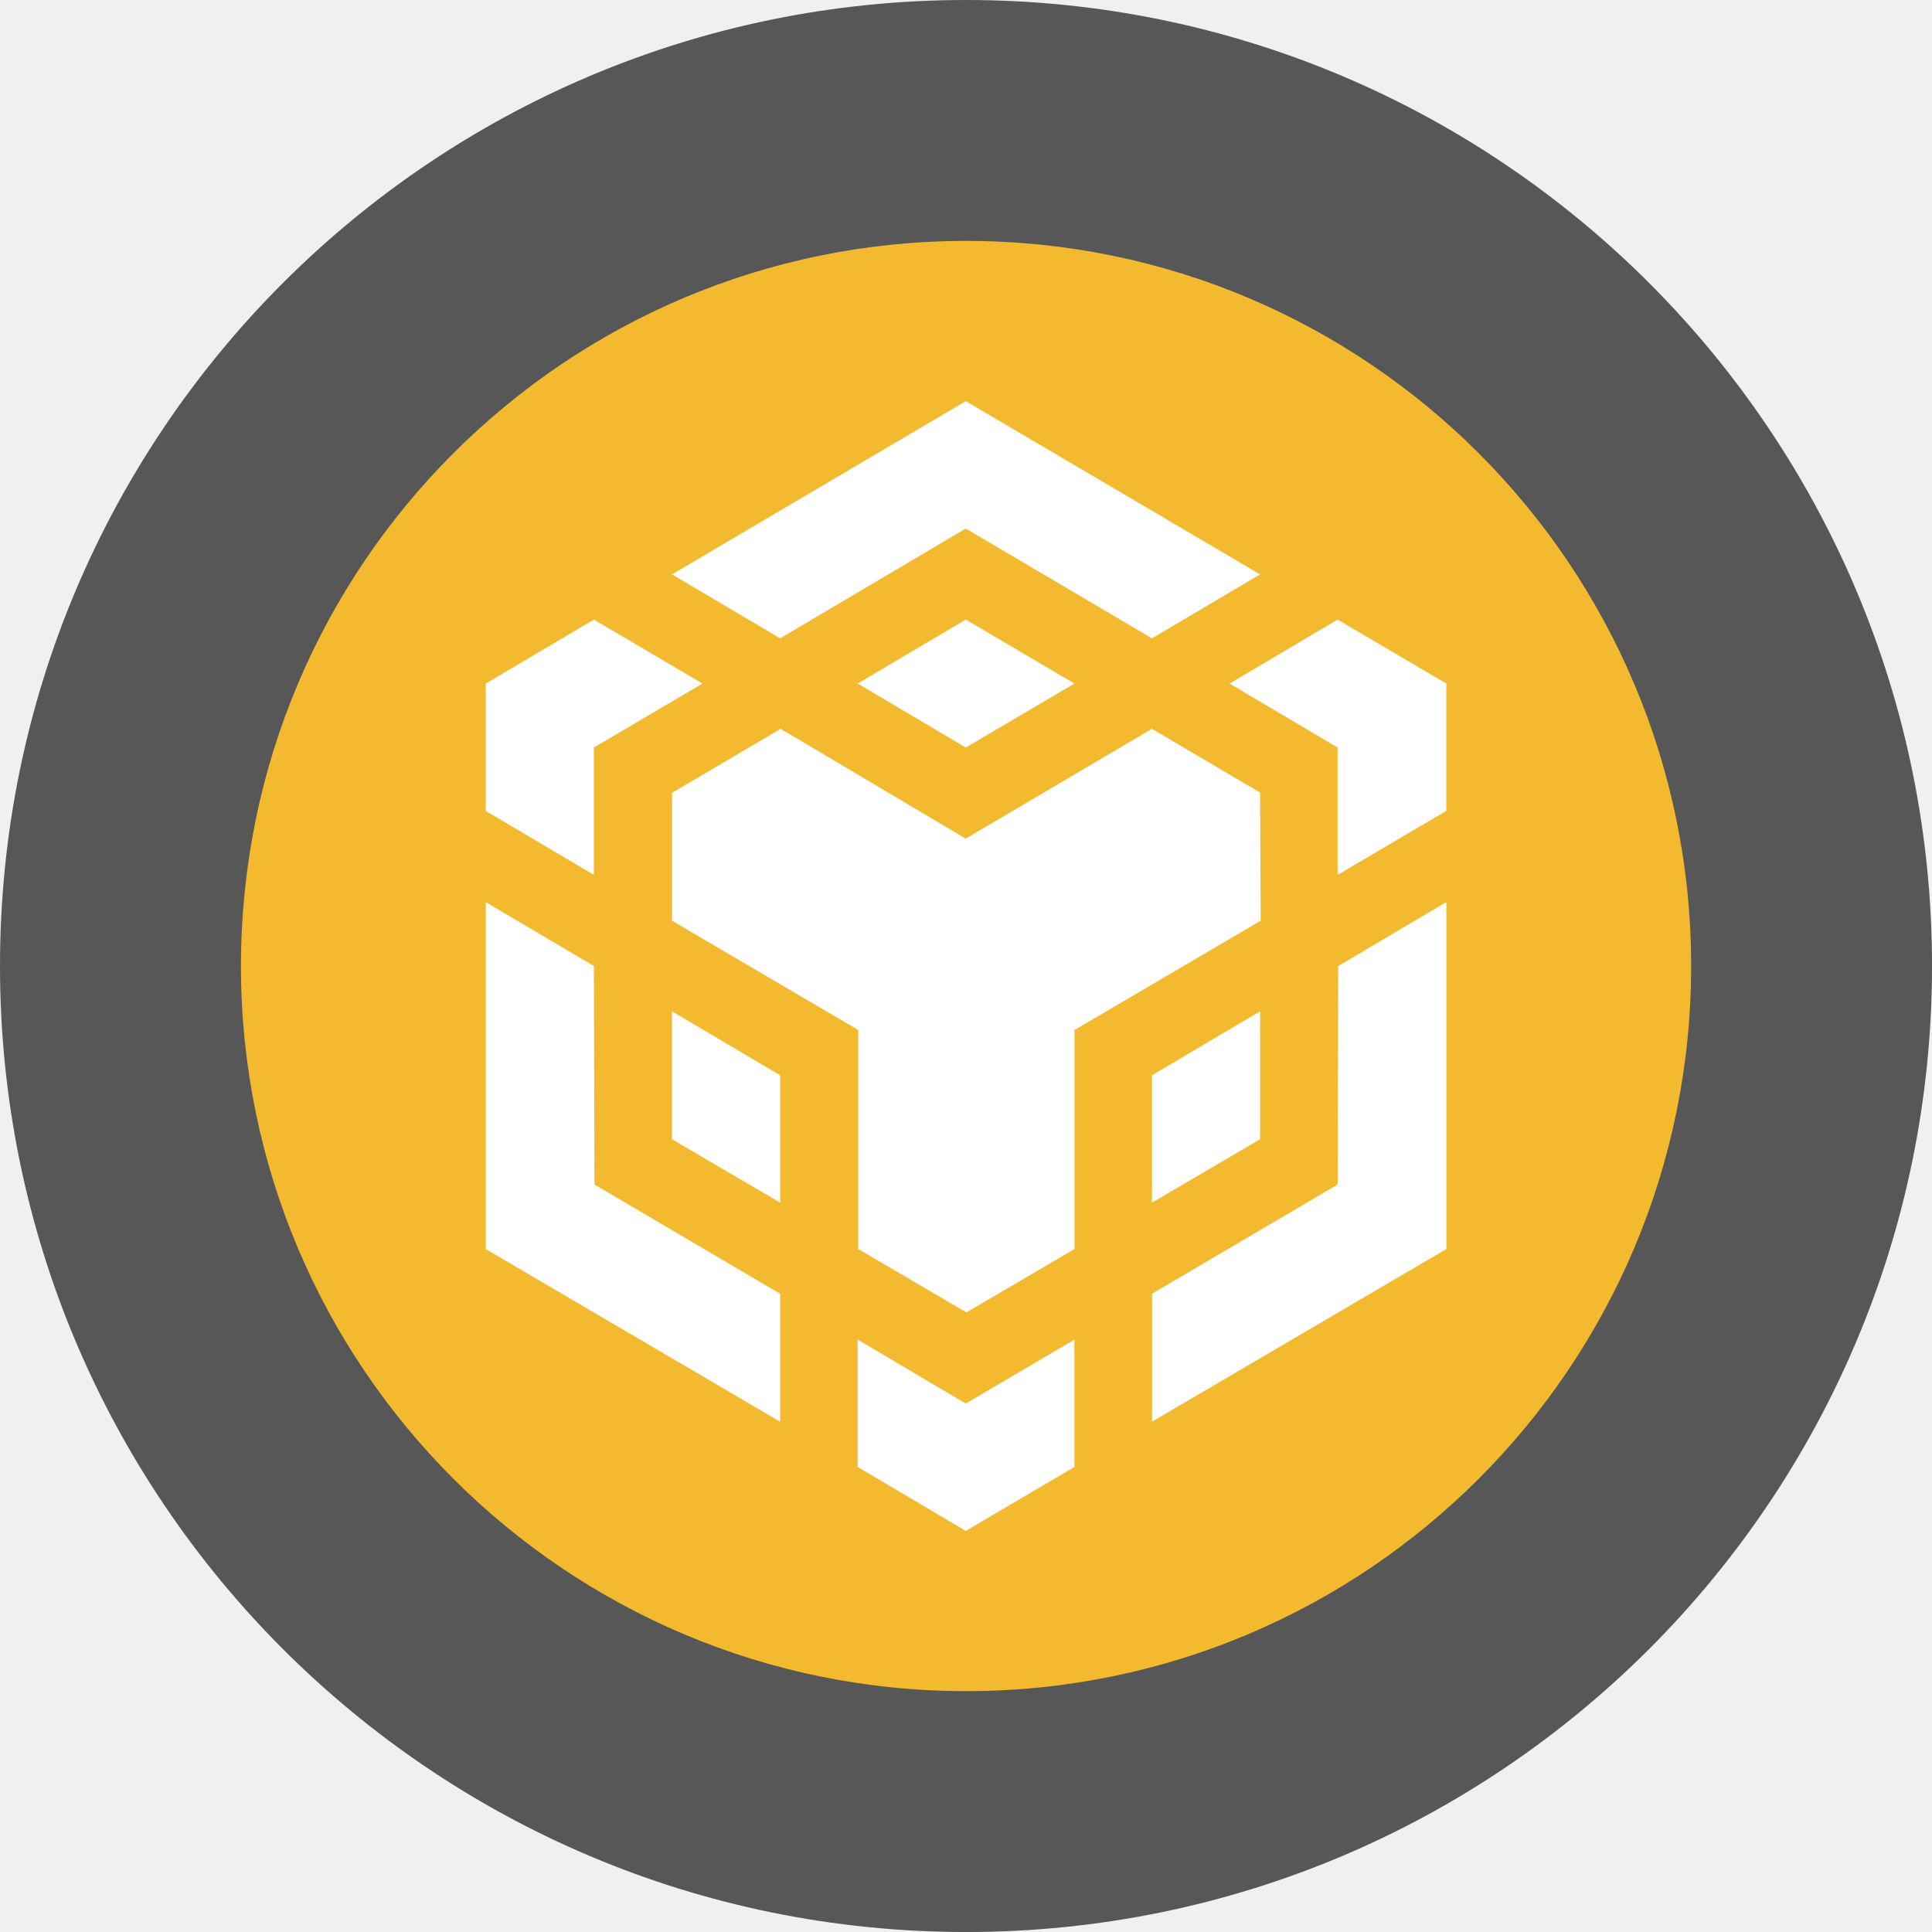
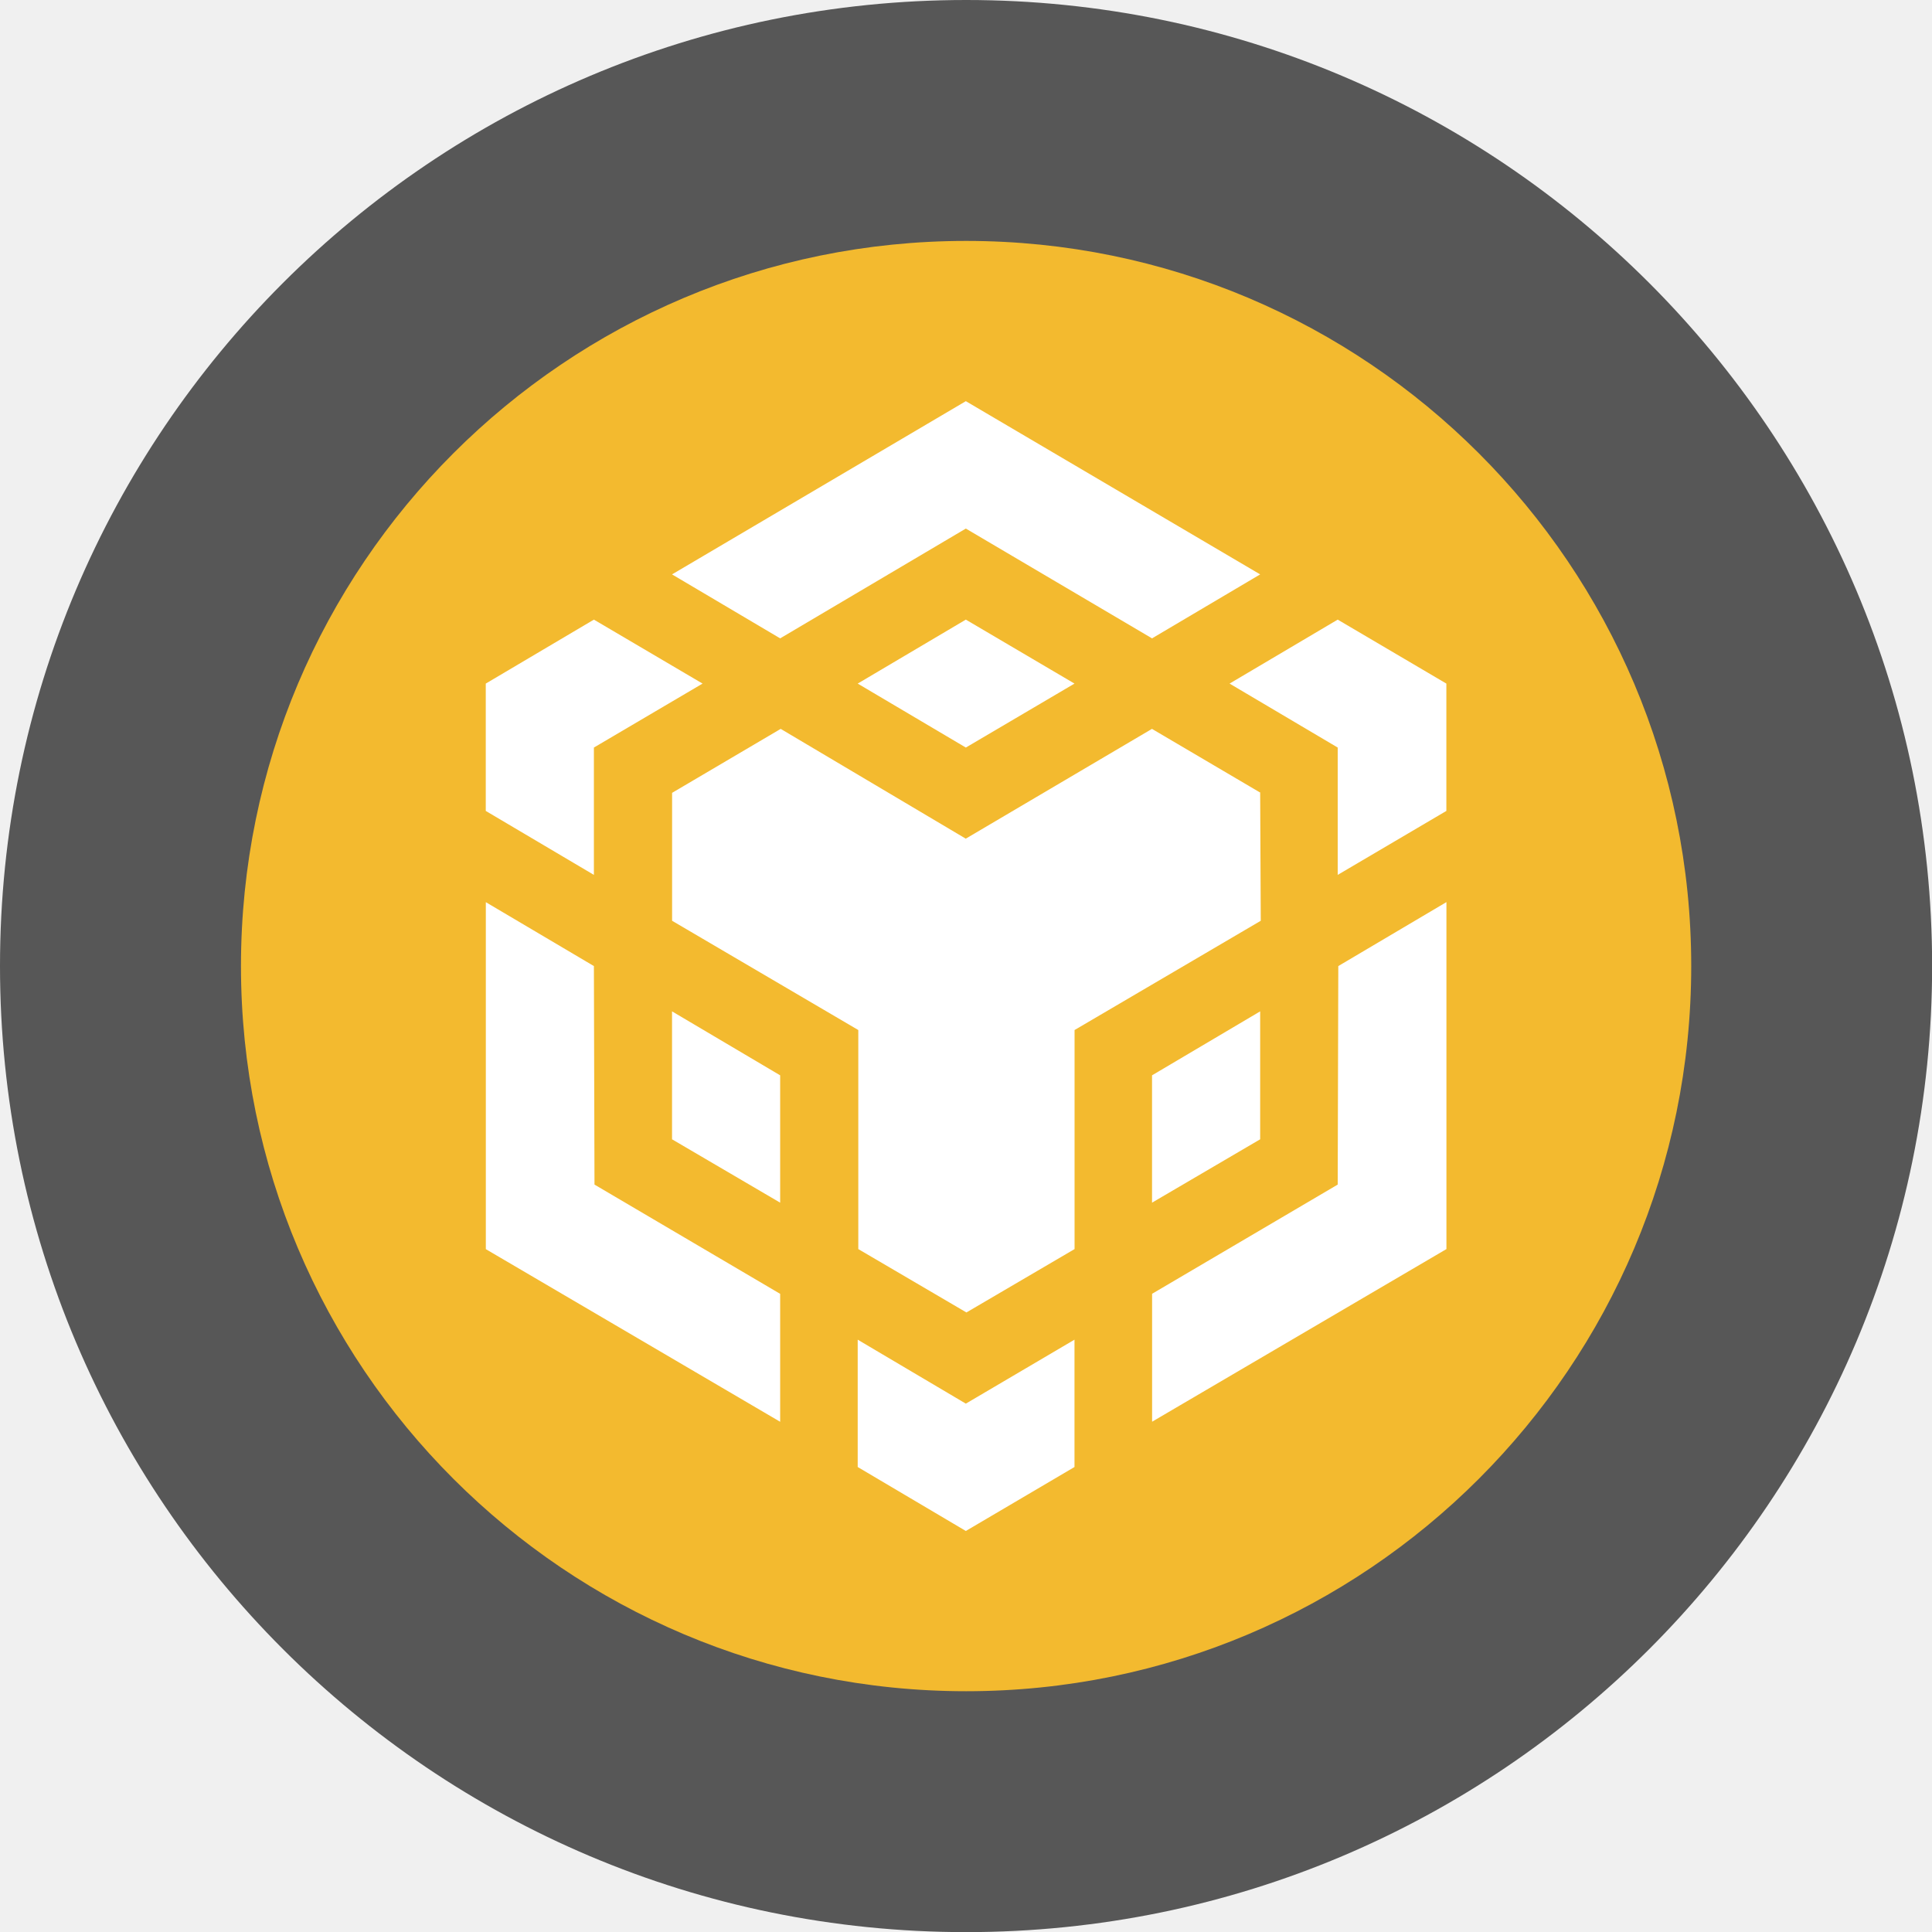
- <svg xmlns="http://www.w3.org/2000/svg" width="100" height="100" viewBox="0 0 26.458 26.458" version="1.1" id="svg1">
+ <svg xmlns="http://www.w3.org/2000/svg" width="30" height="30" viewBox="0 0 7.937 7.937" version="1.1" id="svg1">
  <defs id="defs1" />
  <g id="layer1">
-     <g id="g24-7" style="display:inline;overflow:hidden;fill:currentColor" transform="matrix(0.1299755,0,0,0.1299781,-99.30128,13.51772)">
+     <g id="g24-7" style="display:inline;overflow:hidden;fill:currentColor" transform="matrix(0.03899265,0,0,0.03899342,-29.79039,4.055315)">
      <g id="g25">
        <path d="M 865.79,-104 C 809.572,-104 764,-58.434 764,-2.224 764,53.994 809.57,99.56 865.79,99.56 921.994,99.56 967.564,53.994 967.564,-2.224 967.564,-58.434 921.994,-104 865.79,-104 Z" fill="#330D84" id="path17-9-0-7" style="overflow:hidden;fill:#575757;fill-opacity:1" />
        <path d="m 865.79,-78.618 c -42.196,0 -76.402,34.202 -76.402,76.396 0,42.196 34.208,76.402 76.402,76.402 42.188,0 76.394,-34.206 76.394,-76.402 0.002,-42.194 -34.206,-76.396 -76.394,-76.396 z" fill="#5932AE" id="path18-5-0-1" style="overflow:hidden;fill:#f3ba2f;fill-opacity:1" />
        <g id="g5" transform="matrix(0.06976404,0,0,0.06976404,778.7205,-89.28452)">
          <path style="fill:#ffffff" d="m 685.9,1248 0.9,330 280.4,165 v 193.2 L 522.7,1675.5 v -524 z m 0,-330 v 192.3 L 522.6,1013.7 V 821.4 L 685.9,724.8 850,821.4 Z m 398.4,-96.6 163.3,-96.6 164.1,96.6 -164.1,96.6 z" id="path2-6" />
          <path style="fill:#ffffff" d="m 803.9,1509.6 v -193.2 l 163.3,96.6 v 192.3 z m 280.4,302.6 163.3,96.6 164.1,-96.6 v 192.3 l -164.1,96.6 -163.3,-96.6 z m 561.6,-990.8 163.3,-96.6 164.1,96.6 v 192.3 l -164.1,96.6 V 918 Z m 163.3,756.6 0.9,-330 163.3,-96.6 v 524 l -444.5,260.7 v -193.2 z" id="path3" />
-           <polygon style="fill:#ffffff" points="1692.1,1316.4 1692.1,1509.6 1528.8,1605.3 1528.8,1413 " id="polygon3-5" />
+           <polygon style="fill:#ffffff" points="1528.8,1605.3 1528.8,1413 1692.1,1316.4 1692.1,1509.6 " id="polygon3-5" />
          <path style="fill:#ffffff" d="m 1692.1,986.4 0.9,193.2 -281.2,165 v 330.8 l -163.3,95.7 -163.3,-95.7 V 1344.6 L 804,1179.6 V 986.4 l 164,-96.6 279.5,165.8 281.2,-165.8 164.1,96.6 z M 803.9,656.5 1247.6,394.9 1692.1,656.5 1528.8,753.1 1247.6,587.3 967.2,753.1 Z" id="path4" />
        </g>
      </g>
    </g>
  </g>
</svg>
